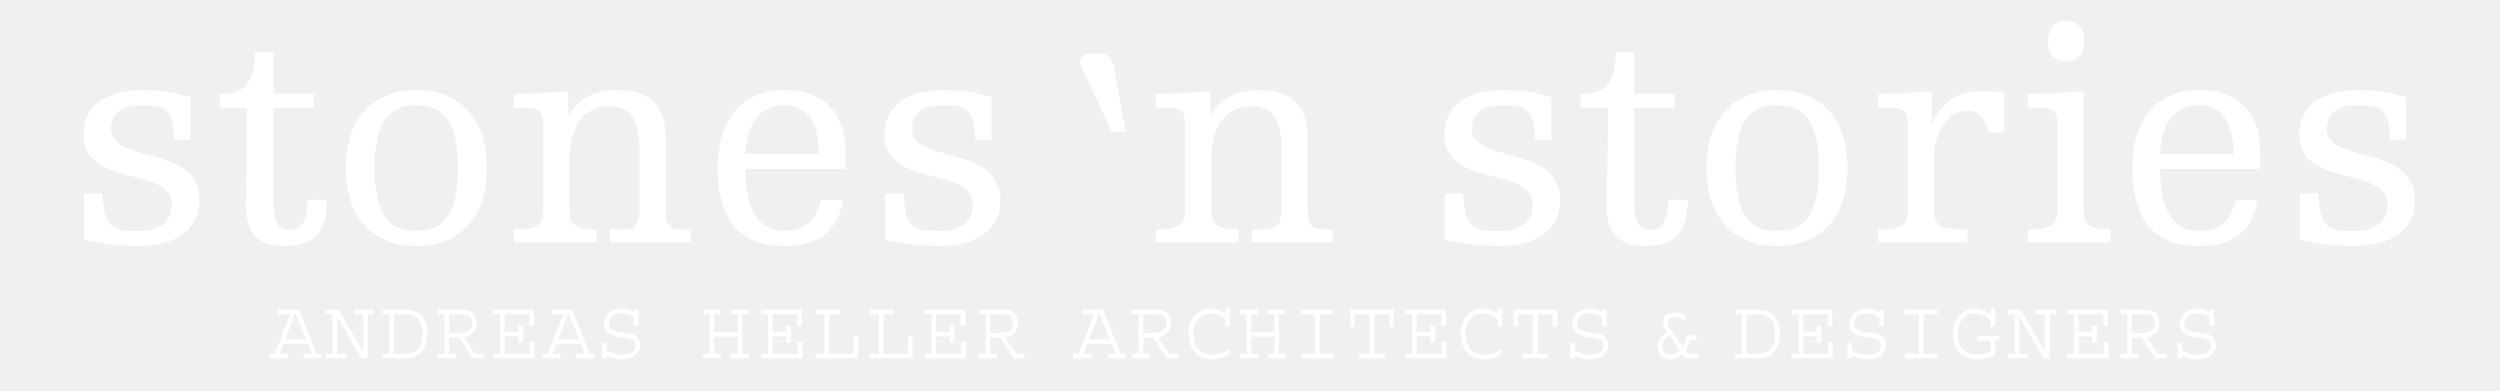
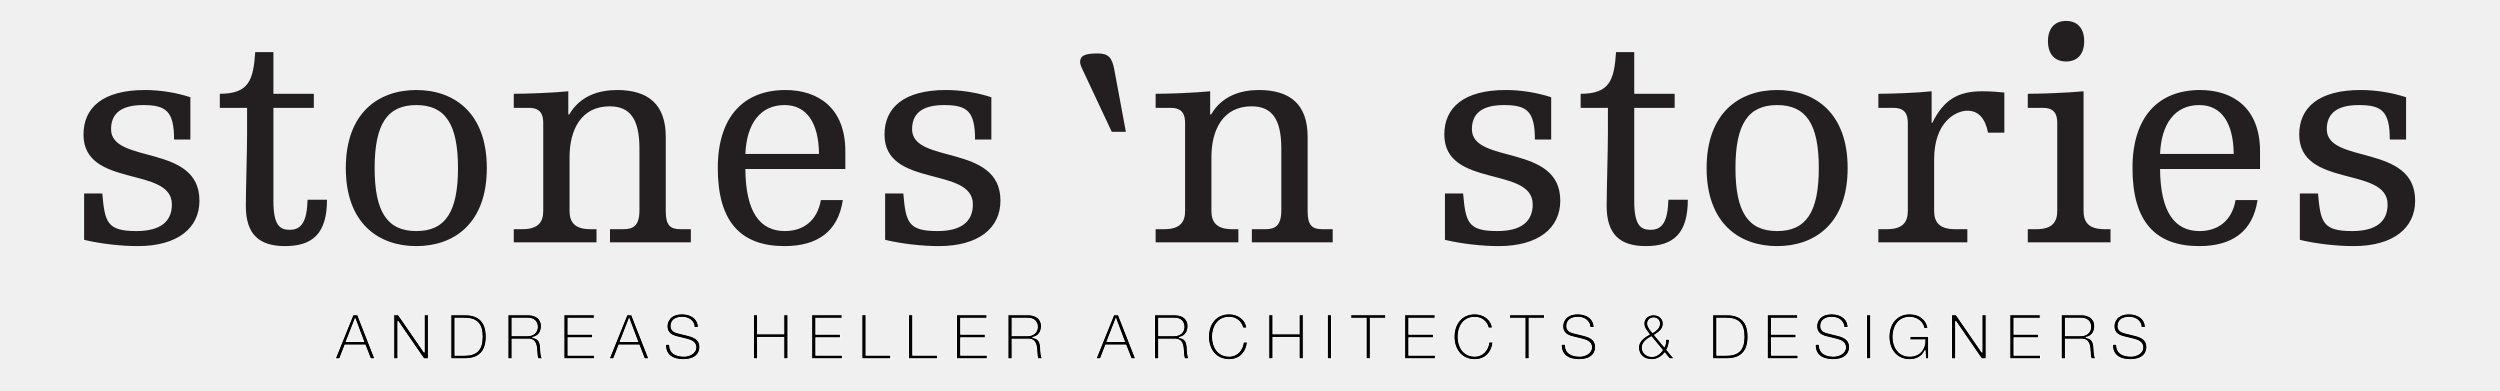
<svg xmlns="http://www.w3.org/2000/svg" version="1.1" x="0px" y="0px" width="800px" height="125px" viewBox="-26.719 -6.701 800 125" enable-background="new -26.719 -6.701 800 125" xml:space="preserve">
  <defs>
</defs>
-   <path fill="#FFFFFF" d="M709.229,70.045c5.415,1.305,12.031,2.006,17.146,2.006c12.838,0,19.756-5.816,19.756-14.541  c0-18.354-28.277-11.535-28.277-22.865c0-4.514,2.605-7.725,10.229-7.725c7.32,0,9.929,1.907,9.929,11.031h5.214V24.414  c-4.615-1.506-9.729-2.307-14.541-2.307c-13.438,0-19.655,5.617-19.655,14.239c0,17.249,28.28,10.03,28.28,22.366  c0,5.516-3.711,8.527-11.333,8.527c-9.429,0-10.13-2.811-10.933-12.041h-5.814V70.045z M688.669,57.309  c-1.203,6.82-5.815,9.932-11.534,9.932c-7.92,0-12.533-6.018-12.633-19.861h31.989v-5.717c0-13.839-8.724-19.555-19.153-19.555  c-13.438,0-21.662,8.625-21.662,24.971c0,17.352,7.523,24.973,21.362,24.973c10.33,0,17.146-4.512,18.652-14.742H688.669z   M664.502,42.564c0.401-9.626,4.713-15.645,12.536-15.645c7.12,0,10.932,5.718,11.03,15.645H664.502z M622.172,27.823h4.914  c3.811,0,4.514,2.308,4.514,4.913V60.82c0,3.51-1.605,5.816-6.619,5.816h-2.809v4.211h26.476v-4.211h-2.007  c-5.014,0-6.619-2.307-6.619-5.816V22.508c-5.312,0.504-13.938,0.803-17.85,0.803V27.823z M574.356,27.823h4.911  c3.813,0,4.516,2.308,4.516,4.913V60.82c0,3.51-1.604,5.816-6.621,5.816h-2.806v4.211h28.478v-4.211h-4.009  c-5.014,0-6.619-2.307-6.619-5.816V44.271c0-11.936,6.921-15.547,10.628-15.547c3.613,0,5.72,2.508,6.621,7.021h5.215V22.908  c-1.805-0.198-4.413-0.4-7.123-0.4c-7.819,0-12.33,2.808-15.942,10.13h-0.2v-10.13c-4.512,0.504-13.137,0.803-17.048,0.803V27.823z   M555.302,47.078c0,14.145-4.112,20.162-13.336,20.162c-9.228,0-13.339-6.018-13.339-20.162c0-14.14,4.111-20.158,13.339-20.158  C551.189,26.92,555.302,32.938,555.302,47.078 M519.399,47.078c0,17.754,10.531,24.973,22.566,24.973  c12.032,0,22.563-7.219,22.563-24.973c0-17.75-10.531-24.971-22.563-24.971C529.931,22.107,519.399,29.328,519.399,47.078   M487.812,36.146c0,5.316-0.401,18.151-0.401,23.066c0,9.027,4.213,12.838,12.537,12.838c8.825,0,13.436-4.01,13.436-14.844h-6.217  c-0.2,7.123-2.005,9.631-5.717,9.631c-3.208,0-5.214-1.506-5.214-9.23V27.823h12.938v-4.513h-12.938V9.972h-5.817  c-0.602,8.926-2.004,13.339-11.331,13.339v4.513h8.725V36.146z M435.665,70.045c5.413,1.305,12.034,2.006,17.15,2.006  c12.833,0,19.755-5.816,19.755-14.541c0-18.354-28.28-11.535-28.28-22.865c0-4.514,2.605-7.725,10.229-7.725  c7.317,0,9.929,1.907,9.929,11.031h5.213V24.414c-4.613-1.506-9.727-2.307-14.541-2.307c-13.438,0-19.656,5.617-19.656,14.239  c0,17.249,28.281,10.03,28.281,22.366c0,5.516-3.711,8.527-11.332,8.527c-9.425,0-10.128-2.811-10.932-12.041h-5.815V70.045z   M373.873,70.848h25.873v-4.211h-3.41c-3.108,0-4.615-1.203-4.615-5.717V37.049c0-10.328-5.614-14.941-15.542-14.941  c-5.817,0-11.835,1.807-15.345,7.821h-0.301v-7.421c-4.913,0.504-13.537,0.803-17.446,0.803v4.513h4.911  c3.811,0,4.514,2.308,4.514,4.913V60.82c0,3.51-1.604,5.816-6.619,5.816h-2.806v4.211h26.473v-4.211h-2.006  c-5.014,0-6.619-2.307-6.619-5.816V43.569c0-8.726,3.71-16.245,12.838-16.245c6.416,0,9.525,3.908,9.525,13.537v19.758  c0,4.914-2.007,6.018-5.014,6.018h-4.411V70.848z M256.522,70.045c5.417,1.305,12.037,2.006,17.15,2.006  c12.835,0,19.754-5.816,19.754-14.541c0-18.354-28.279-11.535-28.279-22.865c0-4.514,2.608-7.725,10.229-7.725  c7.323,0,9.927,1.907,9.927,11.031h5.215V24.414c-4.61-1.506-9.725-2.307-14.542-2.307c-13.437,0-19.651,5.617-19.651,14.239  c0,17.249,28.277,10.03,28.277,22.366c0,5.516-3.71,8.527-11.33,8.527c-9.427,0-10.129-2.811-10.933-12.041h-5.817V70.045z   M235.966,57.309c-1.203,6.82-5.817,9.932-11.531,9.932c-7.927,0-12.538-6.018-12.64-19.861h31.993v-5.717  c0-13.839-8.725-19.555-19.154-19.555c-13.44,0-21.663,8.625-21.663,24.971c0,17.352,7.522,24.973,21.362,24.973  c10.329,0,17.149-4.512,18.651-14.742H235.966z M211.795,42.564c0.404-9.626,4.713-15.645,12.538-15.645  c7.119,0,10.931,5.718,11.03,15.645H211.795z M168.478,70.848h25.873v-4.211h-3.41c-3.107,0-4.616-1.203-4.616-5.717V37.049  c0-10.328-5.613-14.941-15.541-14.941c-5.817,0-11.834,1.807-15.344,7.821h-0.302v-7.421c-4.912,0.504-13.538,0.803-17.449,0.803  v4.513h4.913c3.812,0,4.516,2.308,4.516,4.913V60.82c0,3.51-1.606,5.816-6.62,5.816h-2.809v4.211h26.476v-4.211h-2.006  c-5.014,0-6.619-2.307-6.619-5.816V43.569c0-8.726,3.711-16.245,12.837-16.245c6.418,0,9.527,3.908,9.527,13.537v19.758  c0,4.914-2.007,6.018-5.017,6.018h-4.409V70.848z M119.838,47.078c0,14.145-4.11,20.162-13.338,20.162  c-9.225,0-13.335-6.018-13.335-20.162c0-14.14,4.11-20.158,13.335-20.158C115.728,26.92,119.838,32.938,119.838,47.078   M83.938,47.078c0,17.754,10.528,24.973,22.562,24.973c12.035,0,22.563-7.219,22.563-24.973c0-17.75-10.528-24.971-22.563-24.971  C94.466,22.107,83.938,29.328,83.938,47.078 M52.347,36.146c0,5.316-0.399,18.151-0.399,23.066c0,9.027,4.212,12.838,12.535,12.838  c8.826,0,13.438-4.01,13.438-14.844h-6.215c-0.204,7.123-2.009,9.631-5.722,9.631c-3.205,0-5.212-1.506-5.212-9.23V27.823h12.936  v-4.513H60.772V9.972h-5.817c-0.599,8.926-2.006,13.339-11.333,13.339v4.513h8.725V36.146z M0.201,70.045  c5.416,1.305,12.036,2.006,17.148,2.006c12.834,0,19.755-5.816,19.755-14.541c0-18.354-28.279-11.535-28.279-22.865  c0-4.514,2.606-7.725,10.229-7.725c7.32,0,9.929,1.907,9.929,11.031h5.215V24.414c-4.613-1.506-9.728-2.307-14.539-2.307  C6.217,22.107,0,27.725,0,36.347c0,17.249,28.283,10.03,28.283,22.366c0,5.516-3.715,8.527-11.334,8.527  c-9.426,0-10.129-2.811-10.932-12.041H0.201V70.045z" />
-   <path fill="#FFFFFF" d="M628.626,6.485c0,4.128,2.162,6.487,5.8,6.487c3.635,0,5.799-2.359,5.799-6.487  c0-4.126-2.164-6.485-5.799-6.485C630.788,0,628.626,2.359,628.626,6.485" />
-   <path fill="#FFFFFF" d="M682.348,103.629c0-1.504-0.898-2.672-2.014-3.189c-1.877-0.844-4.382-0.463-6.264-1.279  c-1.144-0.49-1.825-1.197-1.825-2.504c0-1.74,1.77-3.098,4.221-3.098c1.417,0,2.86,0.486,3.843,1.439v2.424h1.468v-5.033h-1.468  v0.814c-1.063-0.762-2.506-1.141-3.923-1.141c-3.895,0-5.604,2.662-5.604,4.949c0,2.584,2.118,3.453,2.608,3.672  c2.206,0.955,5.146,0.191,6.944,1.688c0.381,0.355,0.518,0.93,0.518,1.502c0,1.773-1.659,2.918-4.494,2.918  c-1.713,0-3.458-0.492-4.793-1.58v-2.148h-1.492v4.895h1.492V106.9c1.69,1.168,3.786,1.385,5.04,1.385  C679.656,108.285,682.348,106.818,682.348,103.629 M662.885,96.719c0,2.994-3.051,3.131-4.685,3.131h-2.725v-5.967h3.867  c1.198,0,2.532,0.111,3.133,1.281C662.721,95.627,662.885,96.145,662.885,96.719 M666.473,107.957v-1.49h-2.748  c-0.896-1.502-2.472-3.844-3.536-5.178c1.771-0.301,4.162-1.439,4.162-4.627c0-2.342-1.276-4.273-4.517-4.273h-7.977v1.494h2.153  v12.584h-2.153v1.49h5.771v-1.49h-2.153v-5.123h3.079c1.036,1.307,3.377,4.74,4.411,6.613H666.473z M647.963,107.957v-5.195h-1.494  v3.705h-8.034v-5.533h4.359v1.99h1.491v-5.5h-1.491v2.018h-4.359v-5.559h7.87v3.705h1.496v-5.199h-13.038v1.494h2.204v12.584h-2.15  v1.49H647.963z M631.246,93.883v-1.494h-6.476v1.494h2.912v12.035l-7.759-13.529h-4.245v1.494h2.204v12.584h-2.177v1.49h6.613v-1.49  h-2.941V94.51l7.815,13.447h1.986V93.883H631.246z M613.089,102.324v-1.494h-7.021v1.494h4.14v3.568  c-1.745,0.574-2.723,0.898-4.223,0.898c-4.408,0-6.207-3.133-6.207-6.561c0-4.795,3.021-6.672,5.719-6.672  c1.851,0,3.512,0.951,4.711,2.262v2.041h1.494v-5.799h-1.494v1.793c-1.308-1.113-3.158-1.793-5.01-1.793  c-4.031,0-6.914,3.701-6.914,8.141c0,3.838,2.176,8.082,7.729,8.082c1.99,0,3.977-0.543,5.689-1.25v-4.711H613.089z   M593.271,107.957v-1.49h-4.437V93.883h4.437v-1.494h-10.396v1.494h4.465v12.584h-4.465v1.49H593.271z M576.719,103.629  c0-1.504-0.895-2.672-2.01-3.189c-1.881-0.844-4.385-0.463-6.268-1.279c-1.143-0.49-1.824-1.197-1.824-2.504  c0-1.74,1.772-3.098,4.222-3.098c1.418,0,2.86,0.486,3.841,1.439v2.424h1.468v-5.033h-1.468v0.814  c-1.062-0.762-2.505-1.141-3.921-1.141c-3.894,0-5.606,2.662-5.606,4.949c0,2.584,2.12,3.453,2.609,3.672  c2.208,0.955,5.147,0.191,6.947,1.688c0.38,0.355,0.516,0.93,0.516,1.502c0,1.773-1.661,2.918-4.492,2.918  c-1.718,0-3.46-0.492-4.794-1.58v-2.148h-1.494v4.895h1.494V106.9c1.688,1.168,3.785,1.385,5.038,1.385  C574.025,108.285,576.719,106.818,576.719,103.629 M559.759,107.957v-5.195h-1.493v3.705h-8.037v-5.533h4.359v1.99h1.494v-5.5  h-1.494v2.018h-4.359v-5.559h7.874v3.705h1.493v-5.199H546.56v1.494h2.203v12.584h-2.149v1.49H559.759z M541.33,100.039  c0,1.551-0.354,3.104-1.088,4.33c-1.035,1.715-3.08,2.098-5.094,2.098h-2.992V93.883h2.694c2.395,0,3.483,0.082,4.847,1.254  C540.568,95.898,541.33,97.67,541.33,100.039 M542.824,99.82c0-4.467-2.12-6.615-4.98-7.24c-0.815-0.162-1.713-0.191-2.695-0.191  h-6.585v1.494h2.123v12.584h-2.123v1.49h5.824c1.197,0,2.341-0.051,3.429-0.244C540.704,107.197,542.824,104.805,542.824,99.82   M510.868,105.402c-0.654,0.6-1.445,1.389-2.942,1.389c-1.361,0-2.669-0.955-2.669-2.779c0-1.879,1.279-2.857,2.314-3.318  L510.868,105.402z M516.664,107.957v-1.49h-3.373l-0.682-1.01c0.737-1.008,1.198-2.236,1.444-3.379h2.146v-1.467h-3.291  c0,1.141-0.407,2.584-1.146,3.646l-3.867-5.5c-0.107-0.135-0.98-1.252-0.98-2.312c0-0.738,0.793-1.689,2.343-1.689  c1.062,0,2.099,0.463,2.916,1.062l0.543-1.281c-1.06-0.732-2.314-1.25-3.704-1.25c-2.23,0-3.588,1.387-3.588,2.938  c0,1.037,0.486,1.963,1.11,2.916c0,0,0.191,0.299,0.301,0.465c-2.913,1.576-3.074,3.889-3.074,4.734  c0,1.578,1.005,3.945,3.919,3.945c1.494,0,2.967-0.596,3.977-1.686l0.951,1.357H516.664z M487.972,103.629  c0-1.504-0.897-2.672-2.013-3.189c-1.879-0.844-4.385-0.463-6.264-1.279c-1.146-0.49-1.825-1.197-1.825-2.504  c0-1.74,1.77-3.098,4.222-3.098c1.416,0,2.857,0.486,3.84,1.439v2.424h1.465v-5.033h-1.465v0.814  c-1.062-0.762-2.505-1.141-3.921-1.141c-3.896,0-5.607,2.662-5.607,4.949c0,2.584,2.121,3.453,2.611,3.672  c2.204,0.955,5.146,0.191,6.944,1.688c0.383,0.355,0.517,0.93,0.517,1.502c0,1.773-1.66,2.918-4.492,2.918  c-1.717,0-3.459-0.492-4.795-1.58v-2.148h-1.491v4.895h1.491V106.9c1.689,1.168,3.786,1.385,5.039,1.385  C485.277,108.285,487.972,106.818,487.972,103.629 M471.609,97.861v-5.473h-14.018v5.473h1.493v-3.979h4.769v12.584h-3.353v1.49  h8.198v-1.49h-3.352V93.883h4.768v3.979H471.609z M454.047,106.301l-0.65-1.279c-1.439,1.062-3.266,1.797-5.115,1.797  c-3.435,0-6.074-2.504-6.074-6.809c0-5.037,3.73-6.479,5.772-6.479c1.745,0,3.35,0.844,4.549,2.123v2.207h1.468v-5.799h-1.468v1.658  l-0.814-0.518c-1.146-0.732-2.481-1.141-3.926-1.141c-4.276,0-7.102,3.645-7.102,7.811c0,4.496,2.472,8.439,7.456,8.439  C450.295,108.312,452.393,107.525,454.047,106.301 M436.162,107.957v-5.195h-1.493v3.705h-8.034v-5.533h4.358v1.99h1.497v-5.5  h-1.497v2.018h-4.358v-5.559h7.871v3.705h1.495v-5.199h-13.038v1.494h2.206v12.584h-2.153v1.49H436.162z M419.337,97.861v-5.473  h-14.013v5.473h1.491v-3.979h4.767v12.584h-3.351v1.49h8.196v-1.49h-3.351V93.883h4.767v3.979H419.337z M399.983,107.957v-1.49  h-4.438V93.883h4.438v-1.494h-10.396v1.494h4.464v12.584h-4.464v1.49H399.983z M384.684,107.957v-1.49h-2.123V93.883h2.123v-1.494  h-5.714v1.494h2.122v5.693h-7.461v-5.693h2.152v-1.494h-5.771v1.494h2.153v12.584h-2.153v1.49h5.771v-1.49h-2.152v-5.396h7.461  v5.396h-2.122v1.49H384.684z M366.936,106.301l-0.654-1.279c-1.439,1.062-3.266,1.797-5.116,1.797c-3.433,0-6.071-2.504-6.071-6.809  c0-5.037,3.73-6.479,5.771-6.479c1.743,0,3.349,0.844,4.549,2.123v2.207h1.465v-5.799h-1.465v1.658l-0.818-0.518  c-1.145-0.732-2.479-1.141-3.92-1.141c-4.277,0-7.104,3.645-7.104,7.811c0,4.496,2.475,8.439,7.46,8.439  C363.18,108.312,365.276,107.525,366.936,106.301 M346.547,96.719c0,2.994-3.05,3.131-4.686,3.131h-2.722v-5.967h3.866  c1.198,0,2.532,0.111,3.133,1.281C346.383,95.627,346.547,96.145,346.547,96.719 M350.137,107.957v-1.49h-2.747  c-0.896-1.502-2.479-3.844-3.54-5.178c1.772-0.301,4.162-1.439,4.162-4.627c0-2.342-1.274-4.273-4.515-4.273h-7.975v1.494h2.15  v12.584h-2.15v1.49h5.767v-1.49h-2.149v-5.123h3.078c1.035,1.307,3.374,4.74,4.409,6.613H350.137z M328.497,101.865h-6.673  l3.242-8.418L328.497,101.865z M333.342,107.957v-1.49h-1.472l-5.661-14.078h-6.669v1.494h3.891l-4.981,12.584h-1.686v1.49h5.77  v-1.49h-2.478l1.169-3.109h7.87l1.227,3.109h-2.667v1.49H333.342z M297.545,96.719c0,2.994-3.051,3.131-4.684,3.131h-2.727v-5.967  h3.867c1.199,0,2.534,0.111,3.133,1.281C297.382,95.627,297.545,96.145,297.545,96.719 M301.134,107.957v-1.49h-2.748  c-0.895-1.502-2.476-3.844-3.539-5.178c1.771-0.301,4.164-1.439,4.164-4.627c0-2.342-1.275-4.273-4.517-4.273h-7.976v1.494h2.152  v12.584h-2.152v1.49h5.771v-1.49h-2.154v-5.123h3.079c1.035,1.307,3.378,4.74,4.412,6.613H301.134z M282.35,107.957v-5.195h-1.496  v3.705h-8.032v-5.533h4.36v1.99h1.493v-5.5h-1.493v2.018h-4.36v-5.559h7.871v3.705h1.494v-5.199h-13.038v1.494h2.205v12.584h-2.149  v1.49H282.35z M265.307,107.957v-6.992h-1.494v5.502h-7.788V93.883h3.403v-1.494h-7.783v1.494h2.887v12.584h-2.887v1.49H265.307z   M247.887,107.957v-6.992h-1.495v5.502h-7.788V93.883h3.403v-1.494h-7.784v1.494h2.885v12.584h-2.885v1.49H247.887z   M230.082,107.957v-5.195h-1.494v3.705h-8.033v-5.533h4.358v1.99h1.493v-5.5h-1.493v2.018h-4.358v-5.559h7.871v3.705h1.492v-5.199  h-13.036v1.494h2.205v12.584h-2.15v1.49H230.082z M212.903,107.957v-1.49h-2.122V93.883h2.122v-1.494h-5.715v1.494h2.124v5.693  h-7.461v-5.693h2.15v-1.494h-5.771v1.494h2.151v12.584h-2.151v1.49h5.771v-1.49h-2.15v-5.396h7.461v5.396h-2.124v1.49H212.903z   M178.165,103.629c0-1.504-0.897-2.672-2.009-3.189c-1.88-0.844-4.387-0.463-6.265-1.279c-1.146-0.49-1.827-1.197-1.827-2.504  c0-1.74,1.772-3.098,4.224-3.098c1.413,0,2.86,0.486,3.839,1.439v2.424h1.467v-5.033h-1.467v0.814  c-1.061-0.762-2.507-1.141-3.921-1.141c-3.895,0-5.607,2.662-5.607,4.949c0,2.584,2.118,3.453,2.611,3.672  c2.204,0.955,5.148,0.191,6.946,1.688c0.377,0.355,0.517,0.93,0.517,1.502c0,1.773-1.663,2.918-4.494,2.918  c-1.716,0-3.462-0.492-4.794-1.58v-2.148h-1.493v4.895h1.493V106.9c1.689,1.168,3.786,1.385,5.037,1.385  C175.474,108.285,178.165,106.818,178.165,103.629 M158.622,101.865h-6.671l3.24-8.418L158.622,101.865z M163.466,107.957v-1.49  h-1.469l-5.661-14.078h-6.671v1.494h3.893l-4.98,12.584h-1.688v1.49h5.769v-1.49h-2.479l1.172-3.109h7.871l1.222,3.109h-2.666v1.49  H163.466z M144.327,107.957v-5.195h-1.494v3.705h-8.035v-5.533h4.361v1.99h1.491v-5.5h-1.491v2.018h-4.361v-5.559h7.872v3.705h1.494  v-5.199h-13.038v1.494h2.204v12.584h-2.15v1.49H144.327z M124.4,96.719c0,2.994-3.049,3.131-4.682,3.131h-2.724v-5.967h3.868  c1.198,0,2.532,0.111,3.13,1.281C124.237,95.627,124.4,96.145,124.4,96.719 M127.993,107.957v-1.49h-2.747  c-0.898-1.502-2.479-3.844-3.54-5.178c1.77-0.301,4.164-1.439,4.164-4.627c0-2.342-1.277-4.273-4.519-4.273h-7.975v1.494h2.149  v12.584h-2.149v1.49h5.771v-1.49h-2.152v-5.123h3.076c1.037,1.307,3.378,4.74,4.411,6.613H127.993z M108.478,100.039  c0,1.551-0.355,3.104-1.093,4.33c-1.035,1.715-3.075,2.098-5.091,2.098h-2.995V93.883h2.696c2.396,0,3.485,0.082,4.848,1.254  C107.712,95.898,108.478,97.67,108.478,100.039 M109.972,99.82c0-4.467-2.122-6.615-4.981-7.24  c-0.816-0.162-1.715-0.191-2.696-0.191h-6.583v1.494h2.122v12.584h-2.122v1.49h5.822c1.197,0,2.342-0.051,3.432-0.244  C107.85,107.197,109.972,104.805,109.972,99.82 M93.035,93.883v-1.494h-6.474v1.494h2.912v12.035l-7.76-13.529h-4.247v1.494h2.208  v12.584h-2.178v1.49h6.615v-1.49h-2.944V94.51l7.816,13.447h1.984V93.883H93.035z M71.237,101.865h-6.677l3.243-8.418  L71.237,101.865z M76.078,107.957v-1.49h-1.47l-5.661-14.078h-6.671v1.494h3.892l-4.981,12.584H59.5v1.49h5.771v-1.49h-2.479  l1.169-3.109h7.87l1.227,3.109h-2.667v1.49H76.078z" />
-   <path fill="#FFFFFF" d="M329.046,35.48l-8.429-17.958c-1.305-2.708-1.707-3.612-1.707-4.313c0-2.007,1.305-2.809,5.621-2.809  c3.511,0,4.613,1.404,5.315,5.117l3.712,19.963H329.046z" />
+   <path stroke="#FFFFFF" stroke-width="0.3" stroke-miterlimit="10" d="M86.233,94.008h1.501l5.528,14.098h-1.441l-1.718-4.384h-6.417  l-1.698,4.384h-1.441L86.233,94.008z M84.102,102.577h5.548l-2.725-7.227L84.102,102.577z" />
+   <path stroke="#FFFFFF" stroke-width="0.3" stroke-miterlimit="10" d="M99.271,94.008h1.5l8.214,11.926h0.04V94.008h1.342v14.098  h-1.5l-8.214-11.926h-0.04v11.926h-1.342V94.008z" />
+   <path stroke="#FFFFFF" stroke-width="0.3" stroke-miterlimit="10" d="M117.539,94.008h4.877c4.245,0.099,6.477,2.429,6.477,7.049  s-2.231,6.95-6.477,7.049h-4.877V94.008z M118.882,106.96h2.862c4.048,0.021,5.806-1.698,5.806-5.903  c0-4.206-1.758-5.924-5.806-5.904h-2.862V106.96z" />
+   <path stroke="#FFFFFF" stroke-width="0.3" stroke-miterlimit="10" d="M135.808,94.008h6.456c2.33,0,4.285,1.125,4.285,3.672  c0,1.777-0.929,3.238-2.745,3.594v0.04c1.837,0.236,2.37,1.5,2.469,3.179c0.059,0.968,0.059,2.902,0.651,3.613h-1.48  c-0.336-0.553-0.336-1.6-0.376-2.191c-0.118-1.975-0.276-4.166-2.823-4.067h-5.094v6.259h-1.343V94.008z M137.15,100.701h5.015  c1.639,0,3.041-1.026,3.041-2.744s-1.026-2.805-3.041-2.805h-5.015V100.701z" />
+   <path stroke="#FFFFFF" stroke-width="0.3" stroke-miterlimit="10" d="M153.721,94.008h9.734v1.145h-8.392v5.095h7.858v1.146h-7.858  v5.567h8.49v1.146h-9.833V94.008z" />
+   <path stroke="#FFFFFF" stroke-width="0.3" stroke-miterlimit="10" d="M173.903,94.008h1.501l5.528,14.098h-1.441l-1.718-4.384  h-6.417l-1.698,4.384h-1.441L173.903,94.008z M171.771,102.577h5.548l-2.725-7.227L171.771,102.577z" />
+   <path stroke="#FFFFFF" stroke-width="0.3" stroke-miterlimit="10" d="M187.591,103.466c-0.06,2.902,2.033,3.791,4.601,3.791  c1.48,0,3.731-0.81,3.731-2.863c0-1.6-1.6-2.231-2.902-2.547l-3.14-0.771c-1.658-0.414-3.179-1.204-3.179-3.396  c0-1.382,0.889-3.968,4.857-3.968c2.784,0,5.232,1.5,5.212,4.383h-1.342c-0.079-2.152-1.856-3.238-3.851-3.238  c-1.836,0-3.534,0.711-3.534,2.804c0,1.323,0.987,1.876,2.132,2.152l3.436,0.85c1.995,0.532,3.653,1.401,3.653,3.712  c0,0.967-0.395,4.027-5.391,4.027c-3.337,0-5.785-1.5-5.627-4.936H187.591z" />
+   <path stroke="#FFFFFF" stroke-width="0.3" stroke-miterlimit="10" d="M214.372,94.008h1.343v6.121h8.371v-6.121h1.343v14.098h-1.343  v-6.832h-8.371v6.832h-1.343V94.008z" />
+   <path stroke="#FFFFFF" stroke-width="0.3" stroke-miterlimit="10" d="M233.016,94.008h9.734v1.145h-8.392v5.095h7.858v1.146h-7.858  v5.567h8.49v1.146h-9.833V94.008z" />
+   <path stroke="#FFFFFF" stroke-width="0.3" stroke-miterlimit="10" d="M249.072,94.008h1.343v12.952h7.897v1.146h-9.24V94.008z" />
+   <path stroke="#FFFFFF" stroke-width="0.3" stroke-miterlimit="10" d="M264.022,94.008h1.343v12.952h7.897v1.146h-9.24V94.008z" />
+   <path stroke="#FFFFFF" stroke-width="0.3" stroke-miterlimit="10" d="M279.368,94.008h9.734v1.145h-8.392v5.095h7.858v1.146h-7.858  v5.567h8.49v1.146h-9.833V94.008z" />
+   <path stroke="#FFFFFF" stroke-width="0.3" stroke-miterlimit="10" d="M295.819,94.008h6.456c2.33,0,4.285,1.125,4.285,3.672  c0,1.777-0.929,3.238-2.745,3.594v0.04c1.837,0.236,2.37,1.5,2.469,3.179c0.059,0.968,0.059,2.902,0.651,3.613h-1.48  c-0.336-0.553-0.336-1.6-0.376-2.191c-0.118-1.975-0.276-4.166-2.823-4.067h-5.094v6.259h-1.343V94.008z M297.162,100.701h5.015  c1.639,0,3.041-1.026,3.041-2.744s-1.026-2.805-3.041-2.805h-5.015V100.701z" />
+   <path stroke="#FFFFFF" stroke-width="0.3" stroke-miterlimit="10" d="M329.669,94.008h1.501l5.528,14.098h-1.441l-1.718-4.384  h-6.417l-1.698,4.384h-1.441L329.669,94.008z M327.537,102.577h5.548l-2.725-7.227L327.537,102.577z" />
+   <path stroke="#FFFFFF" stroke-width="0.3" stroke-miterlimit="10" d="M342.726,94.008h6.456c2.33,0,4.285,1.125,4.285,3.672  c0,1.777-0.929,3.238-2.745,3.594v0.04c1.837,0.236,2.37,1.5,2.469,3.179c0.059,0.968,0.059,2.902,0.651,3.613h-1.48  c-0.336-0.553-0.336-1.6-0.376-2.191c-0.118-1.975-0.276-4.166-2.823-4.067h-5.094v6.259h-1.343V94.008z M344.068,100.701h5.015  c1.639,0,3.041-1.026,3.041-2.744s-1.026-2.805-3.041-2.805h-5.015V100.701z" />
+   <path stroke="#FFFFFF" stroke-width="0.3" stroke-miterlimit="10" d="M370.945,98.272c-0.474-2.172-2.271-3.416-4.324-3.416  c-3.731,0-5.312,3.12-5.312,6.2s1.58,6.2,5.312,6.2c2.606,0,4.265-2.015,4.521-4.522h1.343c-0.375,3.456-2.566,5.667-5.864,5.667  c-4.442,0-6.654-3.494-6.654-7.345s2.212-7.345,6.654-7.345c2.666,0,5.312,1.599,5.667,4.561H370.945z" />
+   <path stroke="#FFFFFF" stroke-width="0.3" stroke-miterlimit="10" d="M379.282,94.008h1.343v6.121h8.371v-6.121h1.343v14.098h-1.343  v-6.832h-8.371v6.832h-1.343V94.008z" />
+   <path stroke="#FFFFFF" stroke-width="0.3" stroke-miterlimit="10" d="M398.025,94.008h1.343v14.098h-1.343V94.008z" />
+   <path stroke="#FFFFFF" stroke-width="0.3" stroke-miterlimit="10" d="M405.53,94.008h11.176v1.145h-4.917v12.953h-1.343V95.152  h-4.916V94.008z" />
+   <path stroke="#FFFFFF" stroke-width="0.3" stroke-miterlimit="10" d="M422.771,94.008h9.734v1.145h-8.392v5.095h7.858v1.146h-7.858  v5.567h8.49v1.146h-9.833V94.008z" />
+   <path stroke="#FFFFFF" stroke-width="0.3" stroke-miterlimit="10" d="M449.53,98.272c-0.474-2.172-2.271-3.416-4.324-3.416  c-3.731,0-5.312,3.12-5.312,6.2s1.58,6.2,5.312,6.2c2.606,0,4.265-2.015,4.521-4.522h1.343c-0.375,3.456-2.566,5.667-5.864,5.667  c-4.442,0-6.654-3.494-6.654-7.345s2.212-7.345,6.654-7.345c2.666,0,5.312,1.599,5.667,4.561H449.53z" />
+   <path stroke="#FFFFFF" stroke-width="0.3" stroke-miterlimit="10" d="M456.347,94.008h11.176v1.145h-4.917v12.953h-1.343V95.152  h-4.916V94.008z" />
+   <path stroke="#FFFFFF" stroke-width="0.3" stroke-miterlimit="10" d="M474.22,103.466c-0.06,2.902,2.033,3.791,4.601,3.791  c1.48,0,3.731-0.81,3.731-2.863c0-1.6-1.6-2.231-2.902-2.547l-3.14-0.771c-1.658-0.414-3.179-1.204-3.179-3.396  c0-1.382,0.889-3.968,4.857-3.968c2.784,0,5.232,1.5,5.212,4.383h-1.342c-0.079-2.152-1.856-3.238-3.851-3.238  c-1.836,0-3.534,0.711-3.534,2.804c0,1.323,0.987,1.876,2.132,2.152l3.436,0.85c1.995,0.532,3.653,1.401,3.653,3.712  c0,0.967-0.395,4.027-5.391,4.027c-3.337,0-5.785-1.5-5.627-4.936H474.22z" />
+   <path stroke="#FFFFFF" stroke-width="0.3" stroke-miterlimit="10" d="M505.996,106.27c-1.027,1.283-2.488,2.132-4.146,2.132  c-2.429,0-4.265-1.401-4.265-3.948c0-2.015,1.875-3.337,3.455-4.187c-0.771-1.007-1.737-2.033-1.737-3.396  c0-1.719,1.401-2.863,3.119-2.863s3.12,1.145,3.12,2.863c0,1.757-1.362,2.764-2.765,3.652l3.08,3.712  c0.336-0.691,0.415-1.303,0.415-2.369h1.244c0,0.79-0.178,2.172-0.83,3.376l2.37,2.863h-1.561L505.996,106.27z M501.711,101.076  c-1.343,0.73-2.883,1.797-2.883,3.495c0,1.658,1.461,2.784,3.061,2.784c1.402,0,2.547-0.889,3.337-2.015L501.711,101.076z   M500.546,96.871c0,0.986,0.968,2.093,1.58,2.843c0.987-0.612,2.172-1.48,2.172-2.843c0-1.165-0.849-1.817-1.876-1.817  C501.396,95.054,500.546,95.706,500.546,96.871z" />
+   <path stroke="#FFFFFF" stroke-width="0.3" stroke-miterlimit="10" d="M521.323,94.008h4.877c4.245,0.099,6.477,2.429,6.477,7.049  s-2.231,6.95-6.477,7.049h-4.877V94.008z M522.666,106.96h2.862c4.048,0.021,5.806-1.698,5.806-5.903  c0-4.206-1.758-5.924-5.806-5.904h-2.862V106.96z" />
+   <path stroke="#FFFFFF" stroke-width="0.3" stroke-miterlimit="10" d="M538.802,94.008h9.734v1.145h-8.392v5.095h7.858v1.146h-7.858  v5.567h8.49v1.146h-9.833V94.008z" />
+   <path stroke="#FFFFFF" stroke-width="0.3" stroke-miterlimit="10" d="M555.49,103.466c-0.06,2.902,2.033,3.791,4.601,3.791  c1.48,0,3.731-0.81,3.731-2.863c0-1.6-1.6-2.231-2.902-2.547l-3.14-0.771c-1.658-0.414-3.179-1.204-3.179-3.396  c0-1.382,0.889-3.968,4.857-3.968c2.784,0,5.232,1.5,5.212,4.383h-1.342c-0.079-2.152-1.856-3.238-3.851-3.238  c-1.836,0-3.534,0.711-3.534,2.804c0,1.323,0.987,1.876,2.132,2.152l3.436,0.85c1.995,0.532,3.653,1.401,3.653,3.712  c0,0.967-0.395,4.027-5.391,4.027c-3.337,0-5.785-1.5-5.627-4.936H555.49z" />
+   <path stroke="#FFFFFF" stroke-width="0.3" stroke-miterlimit="10" d="M570.56,94.008h1.343v14.098h-1.343V94.008z" />
+   <path stroke="#FFFFFF" stroke-width="0.3" stroke-miterlimit="10" d="M590.444,108.105h-0.968l-0.178-2.566h-0.039  c-0.947,2.014-2.843,2.862-4.877,2.862c-4.442,0-6.654-3.494-6.654-7.345s2.212-7.345,6.654-7.345c2.962,0,5.371,1.599,5.884,4.679  h-1.343c-0.178-1.619-1.855-3.534-4.541-3.534c-3.731,0-5.312,3.12-5.312,6.2s1.58,6.2,5.312,6.2c3.12,0,4.937-2.192,4.877-5.174  h-4.798v-1.145h5.982V108.105z" />
+   <path stroke="#FFFFFF" stroke-width="0.3" stroke-miterlimit="10" d="M597.755,94.008h1.5l8.214,11.926h0.04V94.008h1.342v14.098  h-1.5l-8.214-11.926h-0.04v11.926h-1.342V94.008z" />
+   <path stroke="#FFFFFF" stroke-width="0.3" stroke-miterlimit="10" d="M616.419,94.008h9.734v1.145h-8.392v5.095h7.858v1.146h-7.858  v5.567h8.49v1.146h-9.833V94.008z" />
+   <path stroke="#FFFFFF" stroke-width="0.3" stroke-miterlimit="10" d="M632.87,94.008h6.456c2.33,0,4.285,1.125,4.285,3.672  c0,1.777-0.929,3.238-2.745,3.594v0.04c1.837,0.236,2.37,1.5,2.469,3.179c0.059,0.968,0.059,2.902,0.651,3.613h-1.48  c-0.336-0.553-0.336-1.6-0.376-2.191c-0.118-1.975-0.276-4.166-2.823-4.067h-5.094v6.259h-1.343V94.008z M634.213,100.701h5.015  c1.639,0,3.041-1.026,3.041-2.744s-1.026-2.805-3.041-2.805h-5.015V100.701z" />
+   <path stroke="#FFFFFF" stroke-width="0.3" stroke-miterlimit="10" d="M650.625,103.466c-0.06,2.902,2.033,3.791,4.601,3.791  c1.48,0,3.731-0.81,3.731-2.863c0-1.6-1.6-2.231-2.902-2.547l-3.14-0.771c-1.658-0.414-3.179-1.204-3.179-3.396  c0-1.382,0.889-3.968,4.857-3.968c2.784,0,5.232,1.5,5.212,4.383h-1.342c-0.079-2.152-1.856-3.238-3.851-3.238  c-1.836,0-3.534,0.711-3.534,2.804c0,1.323,0.987,1.876,2.132,2.152l3.436,0.85c1.995,0.532,3.653,1.401,3.653,3.712  c0,0.967-0.395,4.027-5.391,4.027c-3.337,0-5.785-1.5-5.627-4.936H650.625z" />
+   <path fill="#231F20" d="M709.229,70.045c5.415,1.305,12.031,2.006,17.146,2.006c12.838,0,19.756-5.816,19.756-14.541  c0-18.354-28.277-11.535-28.277-22.865c0-4.514,2.605-7.725,10.229-7.725c7.32,0,9.929,1.907,9.929,11.031h5.214V24.414  c-4.615-1.506-9.729-2.307-14.541-2.307c-13.438,0-19.655,5.617-19.655,14.239c0,17.249,28.28,10.03,28.28,22.366  c0,5.516-3.711,8.527-11.333,8.527c-9.429,0-10.13-2.811-10.933-12.041h-5.814V70.045z M688.669,57.309  c-1.203,6.82-5.815,9.932-11.534,9.932c-7.92,0-12.533-6.018-12.633-19.861h31.989v-5.717c0-13.839-8.724-19.555-19.153-19.555  c-13.438,0-21.662,8.625-21.662,24.971c0,17.352,7.523,24.973,21.362,24.973c10.33,0,17.146-4.512,18.652-14.742H688.669z   M664.502,42.564c0.401-9.626,4.713-15.645,12.536-15.645c7.12,0,10.932,5.718,11.03,15.645H664.502z M622.172,27.823h4.914  c3.811,0,4.514,2.308,4.514,4.913V60.82c0,3.51-1.605,5.816-6.619,5.816h-2.809v4.211h26.476v-4.211h-2.007  c-5.014,0-6.619-2.307-6.619-5.816V22.508c-5.312,0.504-13.938,0.803-17.85,0.803V27.823z M574.356,27.823h4.911  c3.813,0,4.516,2.308,4.516,4.913V60.82c0,3.51-1.604,5.816-6.621,5.816h-2.806v4.211h28.478v-4.211h-4.009  c-5.014,0-6.619-2.307-6.619-5.816V44.271c0-11.936,6.921-15.547,10.628-15.547c3.613,0,5.72,2.508,6.621,7.021h5.215V22.908  c-1.805-0.198-4.413-0.4-7.123-0.4c-7.819,0-12.33,2.808-15.942,10.13h-0.2v-10.13c-4.512,0.504-13.137,0.803-17.048,0.803V27.823z   M555.302,47.078c0,14.145-4.112,20.162-13.336,20.162c-9.228,0-13.339-6.018-13.339-20.162c0-14.14,4.111-20.158,13.339-20.158  C551.189,26.92,555.302,32.938,555.302,47.078 M519.399,47.078c0,17.754,10.531,24.973,22.566,24.973  c12.032,0,22.563-7.219,22.563-24.973c0-17.75-10.531-24.971-22.563-24.971C529.931,22.107,519.399,29.328,519.399,47.078   M487.812,36.146c0,5.316-0.401,18.151-0.401,23.066c0,9.027,4.213,12.838,12.537,12.838c8.825,0,13.436-4.01,13.436-14.844h-6.217  c-0.2,7.123-2.005,9.631-5.717,9.631c-3.208,0-5.214-1.506-5.214-9.23V27.823h12.938v-4.513h-12.938V9.972h-5.817  c-0.602,8.926-2.004,13.339-11.331,13.339v4.513h8.725V36.146z M435.665,70.045c5.413,1.305,12.034,2.006,17.15,2.006  c12.833,0,19.755-5.816,19.755-14.541c0-18.354-28.28-11.535-28.28-22.865c0-4.514,2.605-7.725,10.229-7.725  c7.317,0,9.929,1.907,9.929,11.031h5.213V24.414c-4.613-1.506-9.727-2.307-14.541-2.307c-13.438,0-19.656,5.617-19.656,14.239  c0,17.249,28.281,10.03,28.281,22.366c0,5.516-3.711,8.527-11.332,8.527c-9.425,0-10.128-2.811-10.932-12.041h-5.815V70.045z   M373.873,70.848h25.873v-4.211h-3.41c-3.108,0-4.615-1.203-4.615-5.717V37.049c0-10.328-5.614-14.941-15.542-14.941  c-5.817,0-11.835,1.807-15.345,7.821h-0.301v-7.421c-4.913,0.504-13.537,0.803-17.446,0.803v4.513h4.911  c3.811,0,4.514,2.308,4.514,4.913V60.82c0,3.51-1.604,5.816-6.619,5.816h-2.806v4.211h26.473v-4.211h-2.006  c-5.014,0-6.619-2.307-6.619-5.816V43.569c0-8.726,3.71-16.245,12.838-16.245c6.416,0,9.525,3.908,9.525,13.537v19.758  c0,4.914-2.007,6.018-5.014,6.018h-4.411V70.848z M256.522,70.045c5.417,1.305,12.037,2.006,17.15,2.006  c12.835,0,19.754-5.816,19.754-14.541c0-18.354-28.279-11.535-28.279-22.865c0-4.514,2.608-7.725,10.229-7.725  c7.323,0,9.927,1.907,9.927,11.031h5.215V24.414c-4.61-1.506-9.725-2.307-14.542-2.307c-13.437,0-19.651,5.617-19.651,14.239  c0,17.249,28.277,10.03,28.277,22.366c0,5.516-3.71,8.527-11.33,8.527c-9.427,0-10.129-2.811-10.933-12.041h-5.817V70.045z   M235.966,57.309c-1.203,6.82-5.817,9.932-11.531,9.932c-7.927,0-12.538-6.018-12.64-19.861h31.993v-5.717  c0-13.839-8.725-19.555-19.154-19.555c-13.44,0-21.663,8.625-21.663,24.971c0,17.352,7.522,24.973,21.362,24.973  c10.329,0,17.149-4.512,18.651-14.742H235.966z M211.795,42.564c0.404-9.626,4.713-15.645,12.538-15.645  c7.119,0,10.931,5.718,11.03,15.645H211.795z M168.478,70.848h25.873v-4.211h-3.41c-3.107,0-4.616-1.203-4.616-5.717V37.049  c0-10.328-5.613-14.941-15.541-14.941c-5.817,0-11.834,1.807-15.344,7.821h-0.302v-7.421c-4.912,0.504-13.538,0.803-17.449,0.803  v4.513h4.913c3.812,0,4.516,2.308,4.516,4.913V60.82c0,3.51-1.606,5.816-6.62,5.816h-2.809v4.211h26.476v-4.211h-2.006  c-5.014,0-6.619-2.307-6.619-5.816V43.569c0-8.726,3.711-16.245,12.837-16.245c6.418,0,9.527,3.908,9.527,13.537v19.758  c0,4.914-2.007,6.018-5.017,6.018h-4.409V70.848z M119.838,47.078c0,14.145-4.11,20.162-13.338,20.162  c-9.225,0-13.335-6.018-13.335-20.162c0-14.14,4.11-20.158,13.335-20.158C115.728,26.92,119.838,32.938,119.838,47.078   M83.938,47.078c0,17.754,10.528,24.973,22.562,24.973c12.035,0,22.563-7.219,22.563-24.973c0-17.75-10.528-24.971-22.563-24.971  C94.466,22.107,83.938,29.328,83.938,47.078 M52.347,36.146c0,5.316-0.399,18.151-0.399,23.066c0,9.027,4.212,12.838,12.535,12.838  c8.826,0,13.438-4.01,13.438-14.844h-6.215c-0.204,7.123-2.009,9.631-5.722,9.631c-3.205,0-5.212-1.506-5.212-9.23V27.823h12.936  v-4.513H60.772V9.972h-5.817c-0.599,8.926-2.006,13.339-11.333,13.339v4.513h8.725V36.146z M0.201,70.045  c5.416,1.305,12.036,2.006,17.148,2.006c12.834,0,19.755-5.816,19.755-14.541c0-18.354-28.279-11.535-28.279-22.865  c0-4.514,2.606-7.725,10.229-7.725c7.32,0,9.929,1.907,9.929,11.031h5.215V24.414c-4.613-1.506-9.728-2.307-14.539-2.307  C6.217,22.107,0,27.725,0,36.347c0,17.249,28.283,10.03,28.283,22.366c0,5.516-3.715,8.527-11.334,8.527  c-9.426,0-10.129-2.811-10.932-12.041H0.201V70.045z" />
+   <path fill="#231F20" d="M628.626,6.485c0,4.128,2.162,6.487,5.8,6.487c3.635,0,5.799-2.359,5.799-6.487  c0-4.126-2.164-6.485-5.799-6.485C630.788,0,628.626,2.359,628.626,6.485" />
+   <path fill="#231F20" d="M329.046,35.48l-8.429-17.958c-1.305-2.708-1.707-3.612-1.707-4.313c0-2.007,1.305-2.809,5.621-2.809  c3.511,0,4.613,1.404,5.315,5.117l3.712,19.963H329.046z" />
</svg>
